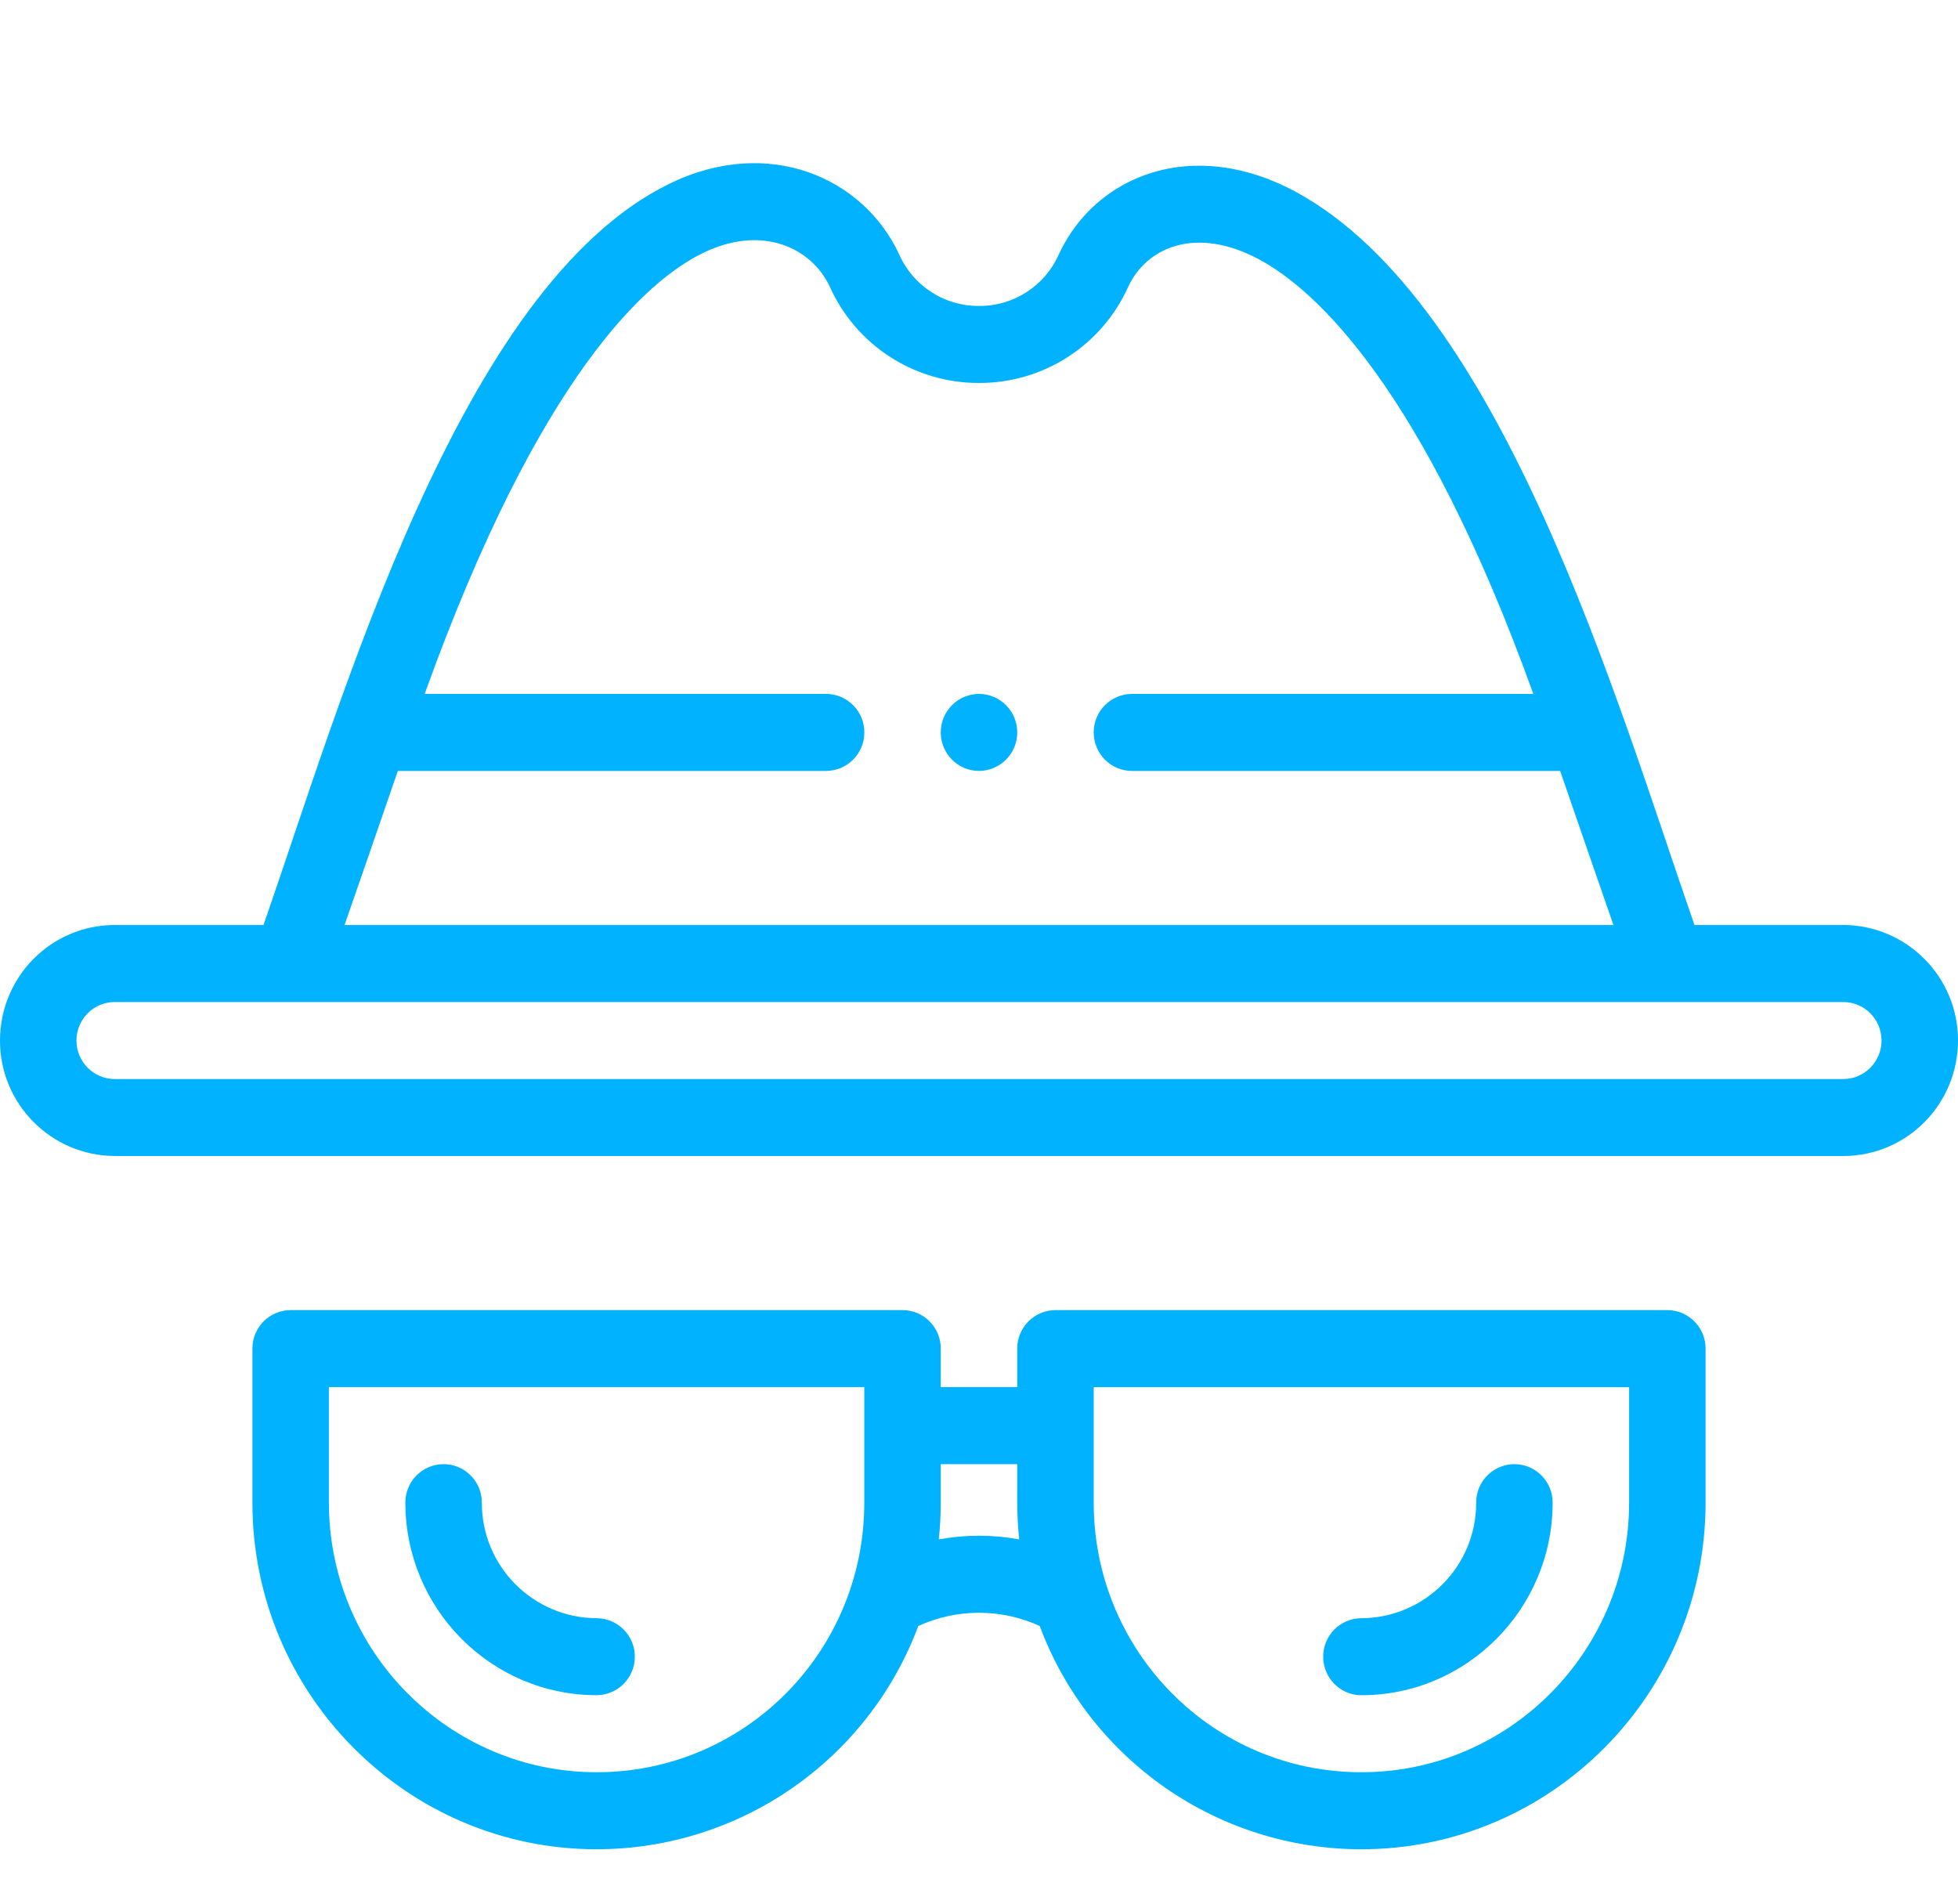
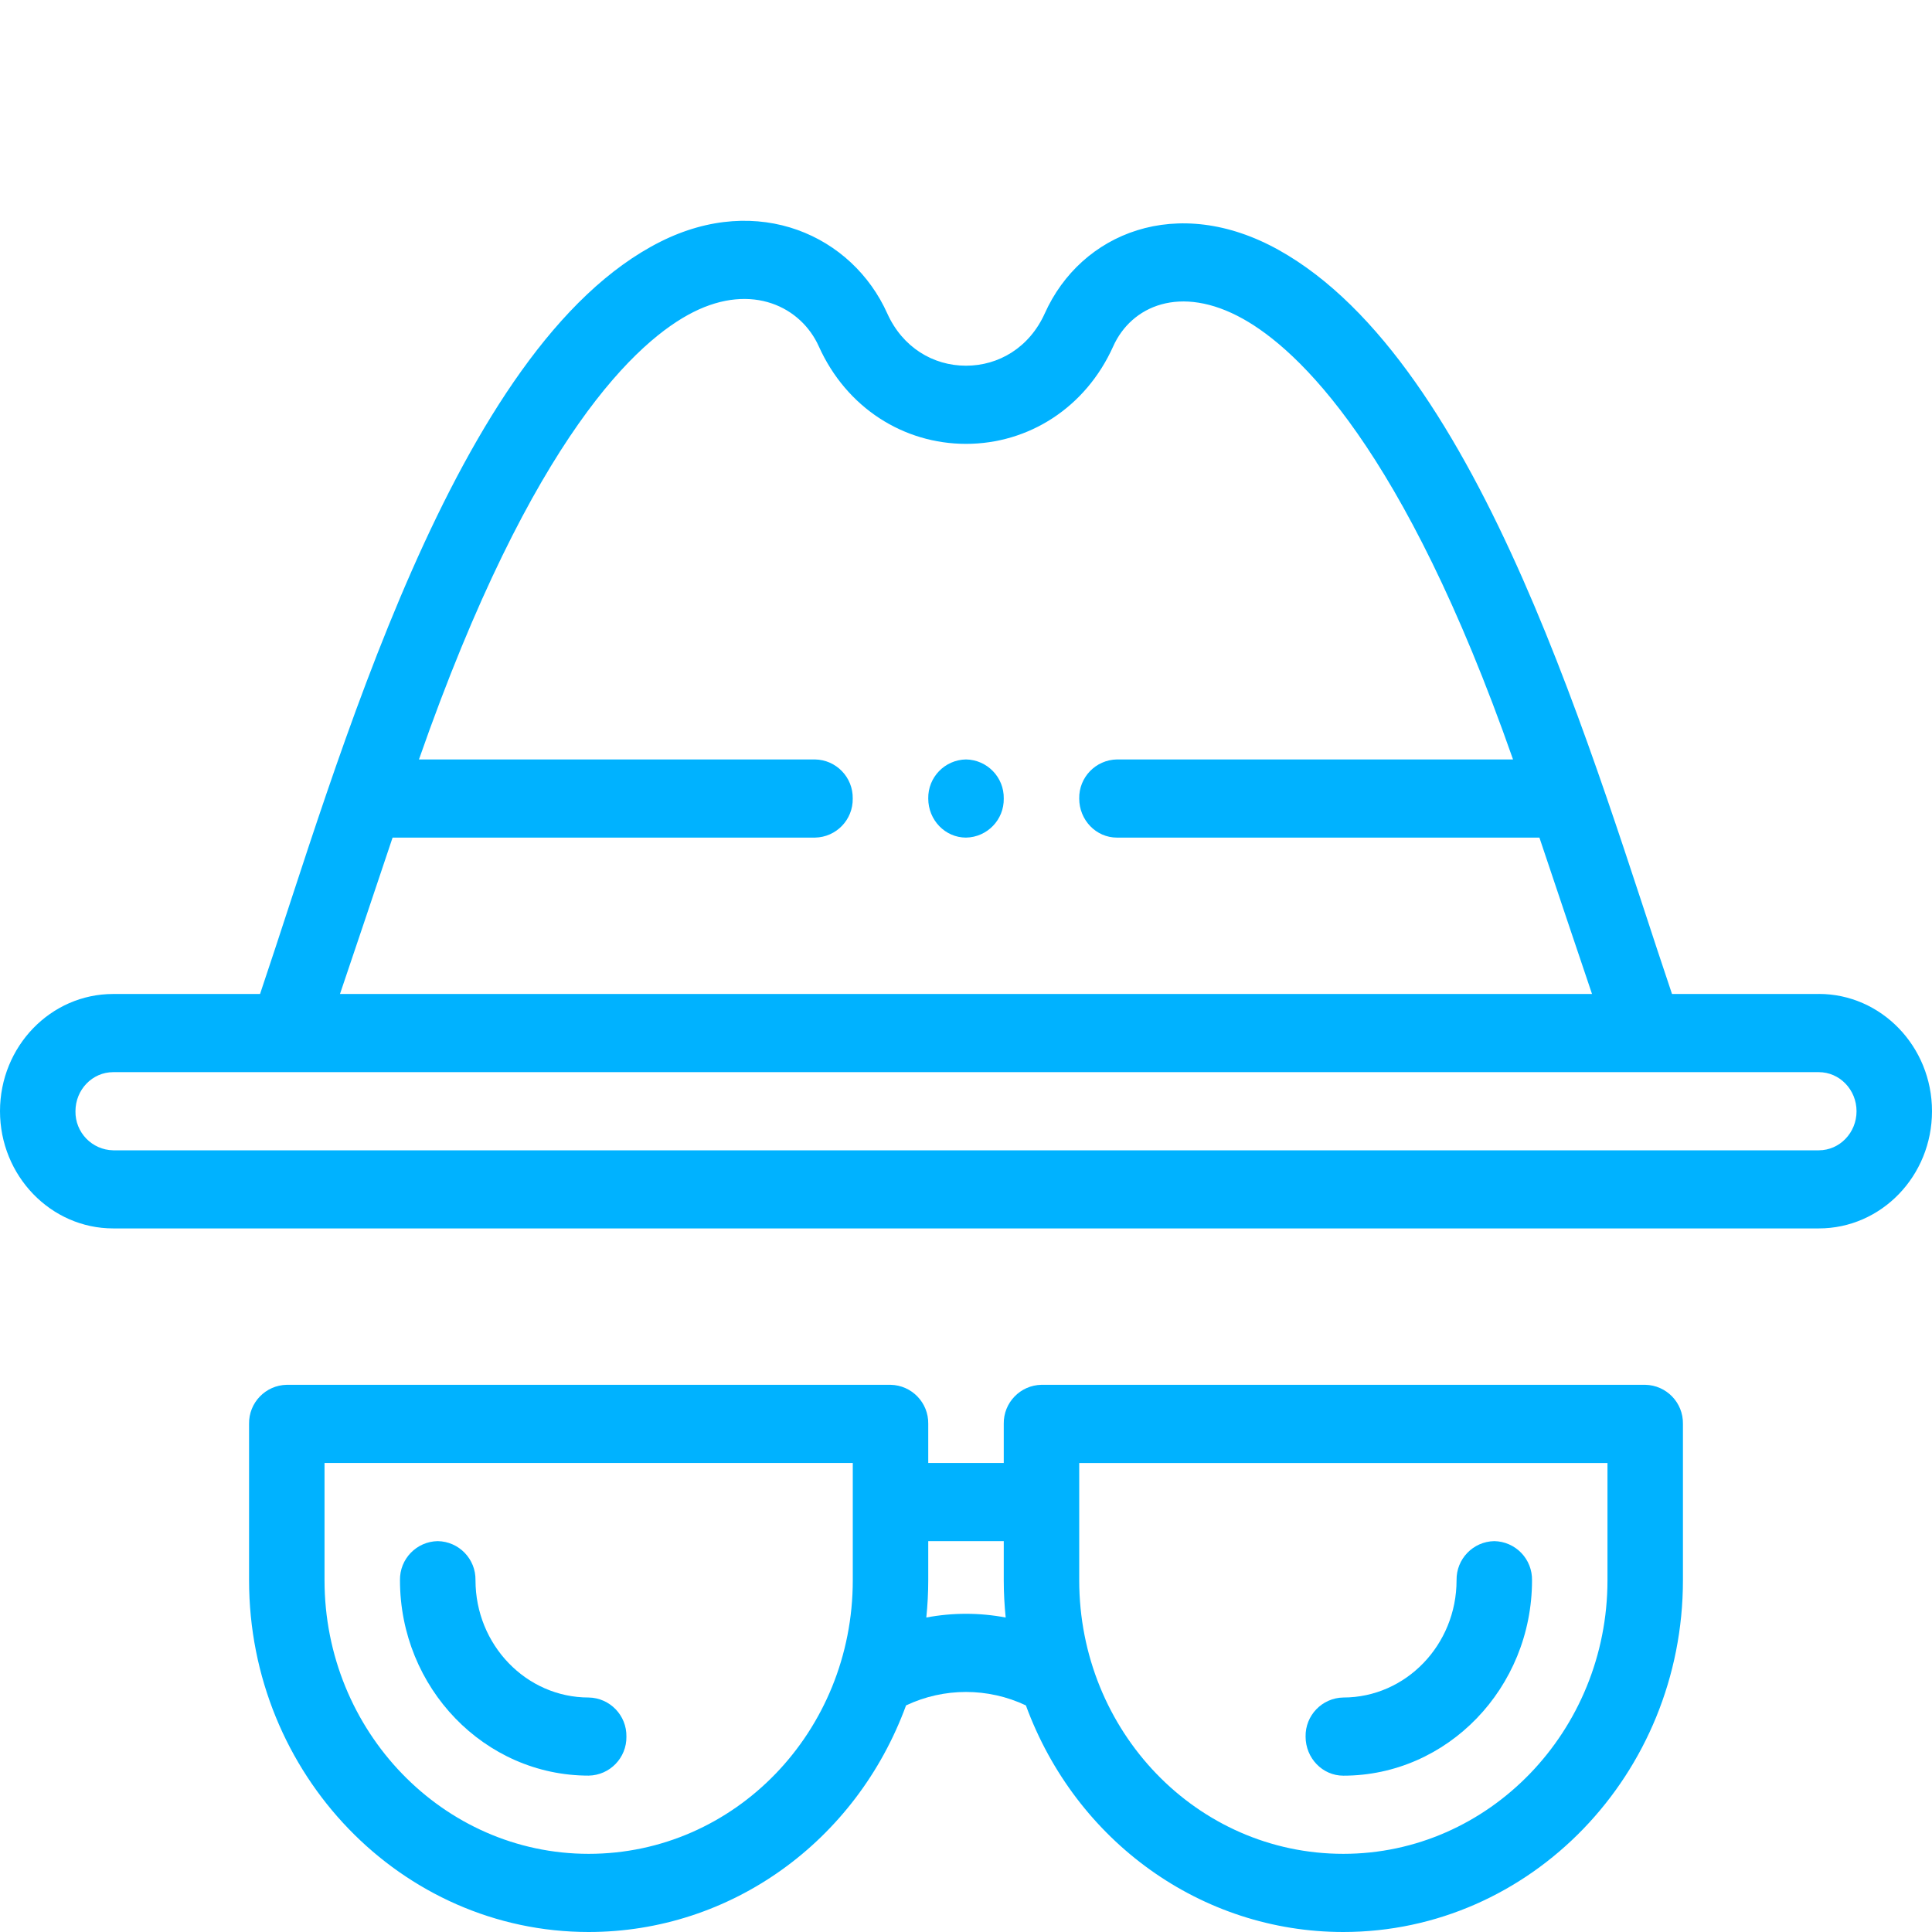
- <svg xmlns="http://www.w3.org/2000/svg" width="36" height="35" fill="#00B2FF">
-   <path d="M18 12.758a.706.706 0 00-.703.708c0 .391.315.708.703.708a.706.706 0 00.703-.708.706.706 0 00-.703-.708z" />
-   <path d="M33.89 17.007h-2.735c-1.443-4.148-3.535-11.42-7.326-13.477-1.896-1.028-3.688-.31-4.362 1.148A1.59 1.59 0 0118 5.625a1.59 1.59 0 01-1.467-.946c-.65-1.409-2.4-2.193-4.229-1.299C8.453 5.264 6.3 12.828 4.845 17.007H2.11c-1.166 0-2.11.95-2.11 2.123a2.12 2.12 0 002.11 2.124h31.78c1.166 0 2.11-.95 2.11-2.124a2.12 2.12 0 00-2.11-2.124zM7.316 14.174h7.872a.706.706 0 00.704-.708.706.706 0 00-.704-.708h-7.38c2.12-5.896 4.1-7.609 5.111-8.104 1.104-.54 2.013-.088 2.34.622A2.996 2.996 0 0018 7.041a2.996 2.996 0 002.742-1.765c.337-.73 1.25-1.134 2.42-.5 1.016.552 2.99 2.322 5.03 7.982h-7.38a.706.706 0 00-.703.708c0 .391.315.708.703.708h7.873c.355 1.033.725 2.098.98 2.833H6.335c.255-.733.623-1.796.98-2.833zm26.576 5.665H2.109a.706.706 0 01-.703-.708c0-.391.315-.708.703-.708h31.782c.387 0 .703.317.703.708 0 .39-.315.708-.703.708zm-17.298 4.248H5.344a.705.705 0 00-.703.708v2.832C4.64 31.142 7.479 34 10.969 34a6.316 6.316 0 005.915-4.105 2.681 2.681 0 012.232 0A6.315 6.315 0 0025.031 34c3.49 0 6.328-2.859 6.328-6.373v-2.832a.706.706 0 00-.703-.708h-11.25a.706.706 0 00-.703.708v.708h-1.406v-.708a.705.705 0 00-.703-.708zm-5.625 8.497c-2.714 0-4.922-2.224-4.922-4.957v-2.124h9.844v2.125c0 2.74-2.197 4.956-4.922 4.956zm9.14-7.08h9.844v2.123c0 2.733-2.208 4.957-4.922 4.957-2.732 0-4.922-2.223-4.922-4.957v-2.124zm-1.406 1.415v.709c0 .226.013.451.036.675a4.08 4.08 0 00-1.478 0 6.62 6.62 0 00.036-.675v-.709h1.406z" />
-   <path d="M10.969 29.752a2.12 2.12 0 01-2.11-2.125.705.705 0 00-.703-.708.705.705 0 00-.703.708c0 1.952 1.577 3.54 3.516 3.54a.706.706 0 00.703-.707.706.706 0 00-.703-.708zm14.062 1.416c1.939 0 3.516-1.589 3.516-3.54a.706.706 0 00-.703-.709.706.706 0 00-.703.708 2.12 2.12 0 01-2.11 2.125.706.706 0 00-.703.708c0 .39.315.708.703.708z" />
+ <svg xmlns="http://www.w3.org/2000/svg" width="35" height="35" fill="#00B2FF">
+   <path d="M17.5 13.758a.696.696 0 00-.684.708c0 .391.307.708.684.708a.696.696 0 00.684-.708.696.696 0 00-.684-.708z" />
+   <path d="M32.95 18.007h-2.66c-1.403-4.148-3.437-11.42-7.123-13.477-1.843-1.028-3.586-.31-4.24 1.148-.28.62-.836.947-1.427.947-.599 0-1.15-.334-1.426-.946-.632-1.409-2.333-2.193-4.112-1.299-3.744 1.884-5.838 9.448-7.251 13.627H2.05c-1.132 0-2.05.95-2.05 2.123 0 1.17.92 2.124 2.05 2.124h30.9c1.132 0 2.05-.95 2.05-2.124 0-1.172-.92-2.124-2.05-2.124zM7.111 15.174h7.654a.696.696 0 00.683-.708.696.696 0 00-.683-.708H7.59c2.06-5.896 3.986-7.609 4.97-8.104 1.073-.54 1.956-.088 2.274.622.502 1.116 1.54 1.765 2.666 1.765 1.13 0 2.166-.652 2.666-1.765.327-.73 1.215-1.134 2.352-.5.989.552 2.908 2.322 4.892 7.982h-7.176a.696.696 0 00-.683.708c0 .391.306.708.683.708h7.654c.346 1.033.705 2.098.953 2.833H6.159c.248-.733.606-1.796.953-2.833zm25.837 5.665H2.051a.697.697 0 01-.684-.708c0-.391.306-.708.684-.708h30.898c.377 0 .684.317.684.708 0 .39-.306.708-.684.708zm-16.815 4.248H5.195a.696.696 0 00-.683.708v2.832c0 3.514 2.76 6.373 6.152 6.373 2.57 0 4.846-1.638 5.75-4.105a2.541 2.541 0 012.171 0c.905 2.467 3.18 4.105 5.75 4.105 3.393 0 6.153-2.859 6.153-6.373v-2.832a.696.696 0 00-.683-.708H18.867a.696.696 0 00-.683.708v.708h-1.368v-.708a.696.696 0 00-.683-.708zm-5.469 8.497c-2.638 0-4.785-2.224-4.785-4.957v-2.124h9.57v2.125c0 2.74-2.135 4.956-4.785 4.956zm8.887-7.08h9.57v2.123c0 2.733-2.147 4.957-4.785 4.957-2.657 0-4.785-2.223-4.785-4.957v-2.124zm-1.367 1.415v.709c0 .226.012.451.035.675a3.865 3.865 0 00-1.438 0 6.62 6.62 0 00.035-.675v-.709h1.368z" />
+   <path d="M10.664 30.752c-1.13 0-2.05-.953-2.05-2.125a.696.696 0 00-.684-.708.696.696 0 00-.684.708c0 1.952 1.533 3.54 3.418 3.54a.696.696 0 00.684-.707.696.696 0 00-.684-.708zm13.672 1.416c1.885 0 3.418-1.589 3.418-3.54a.696.696 0 00-.684-.709.696.696 0 00-.683.708c0 1.172-.92 2.125-2.051 2.125a.696.696 0 00-.684.708c0 .39.306.708.684.708z" />
</svg>
